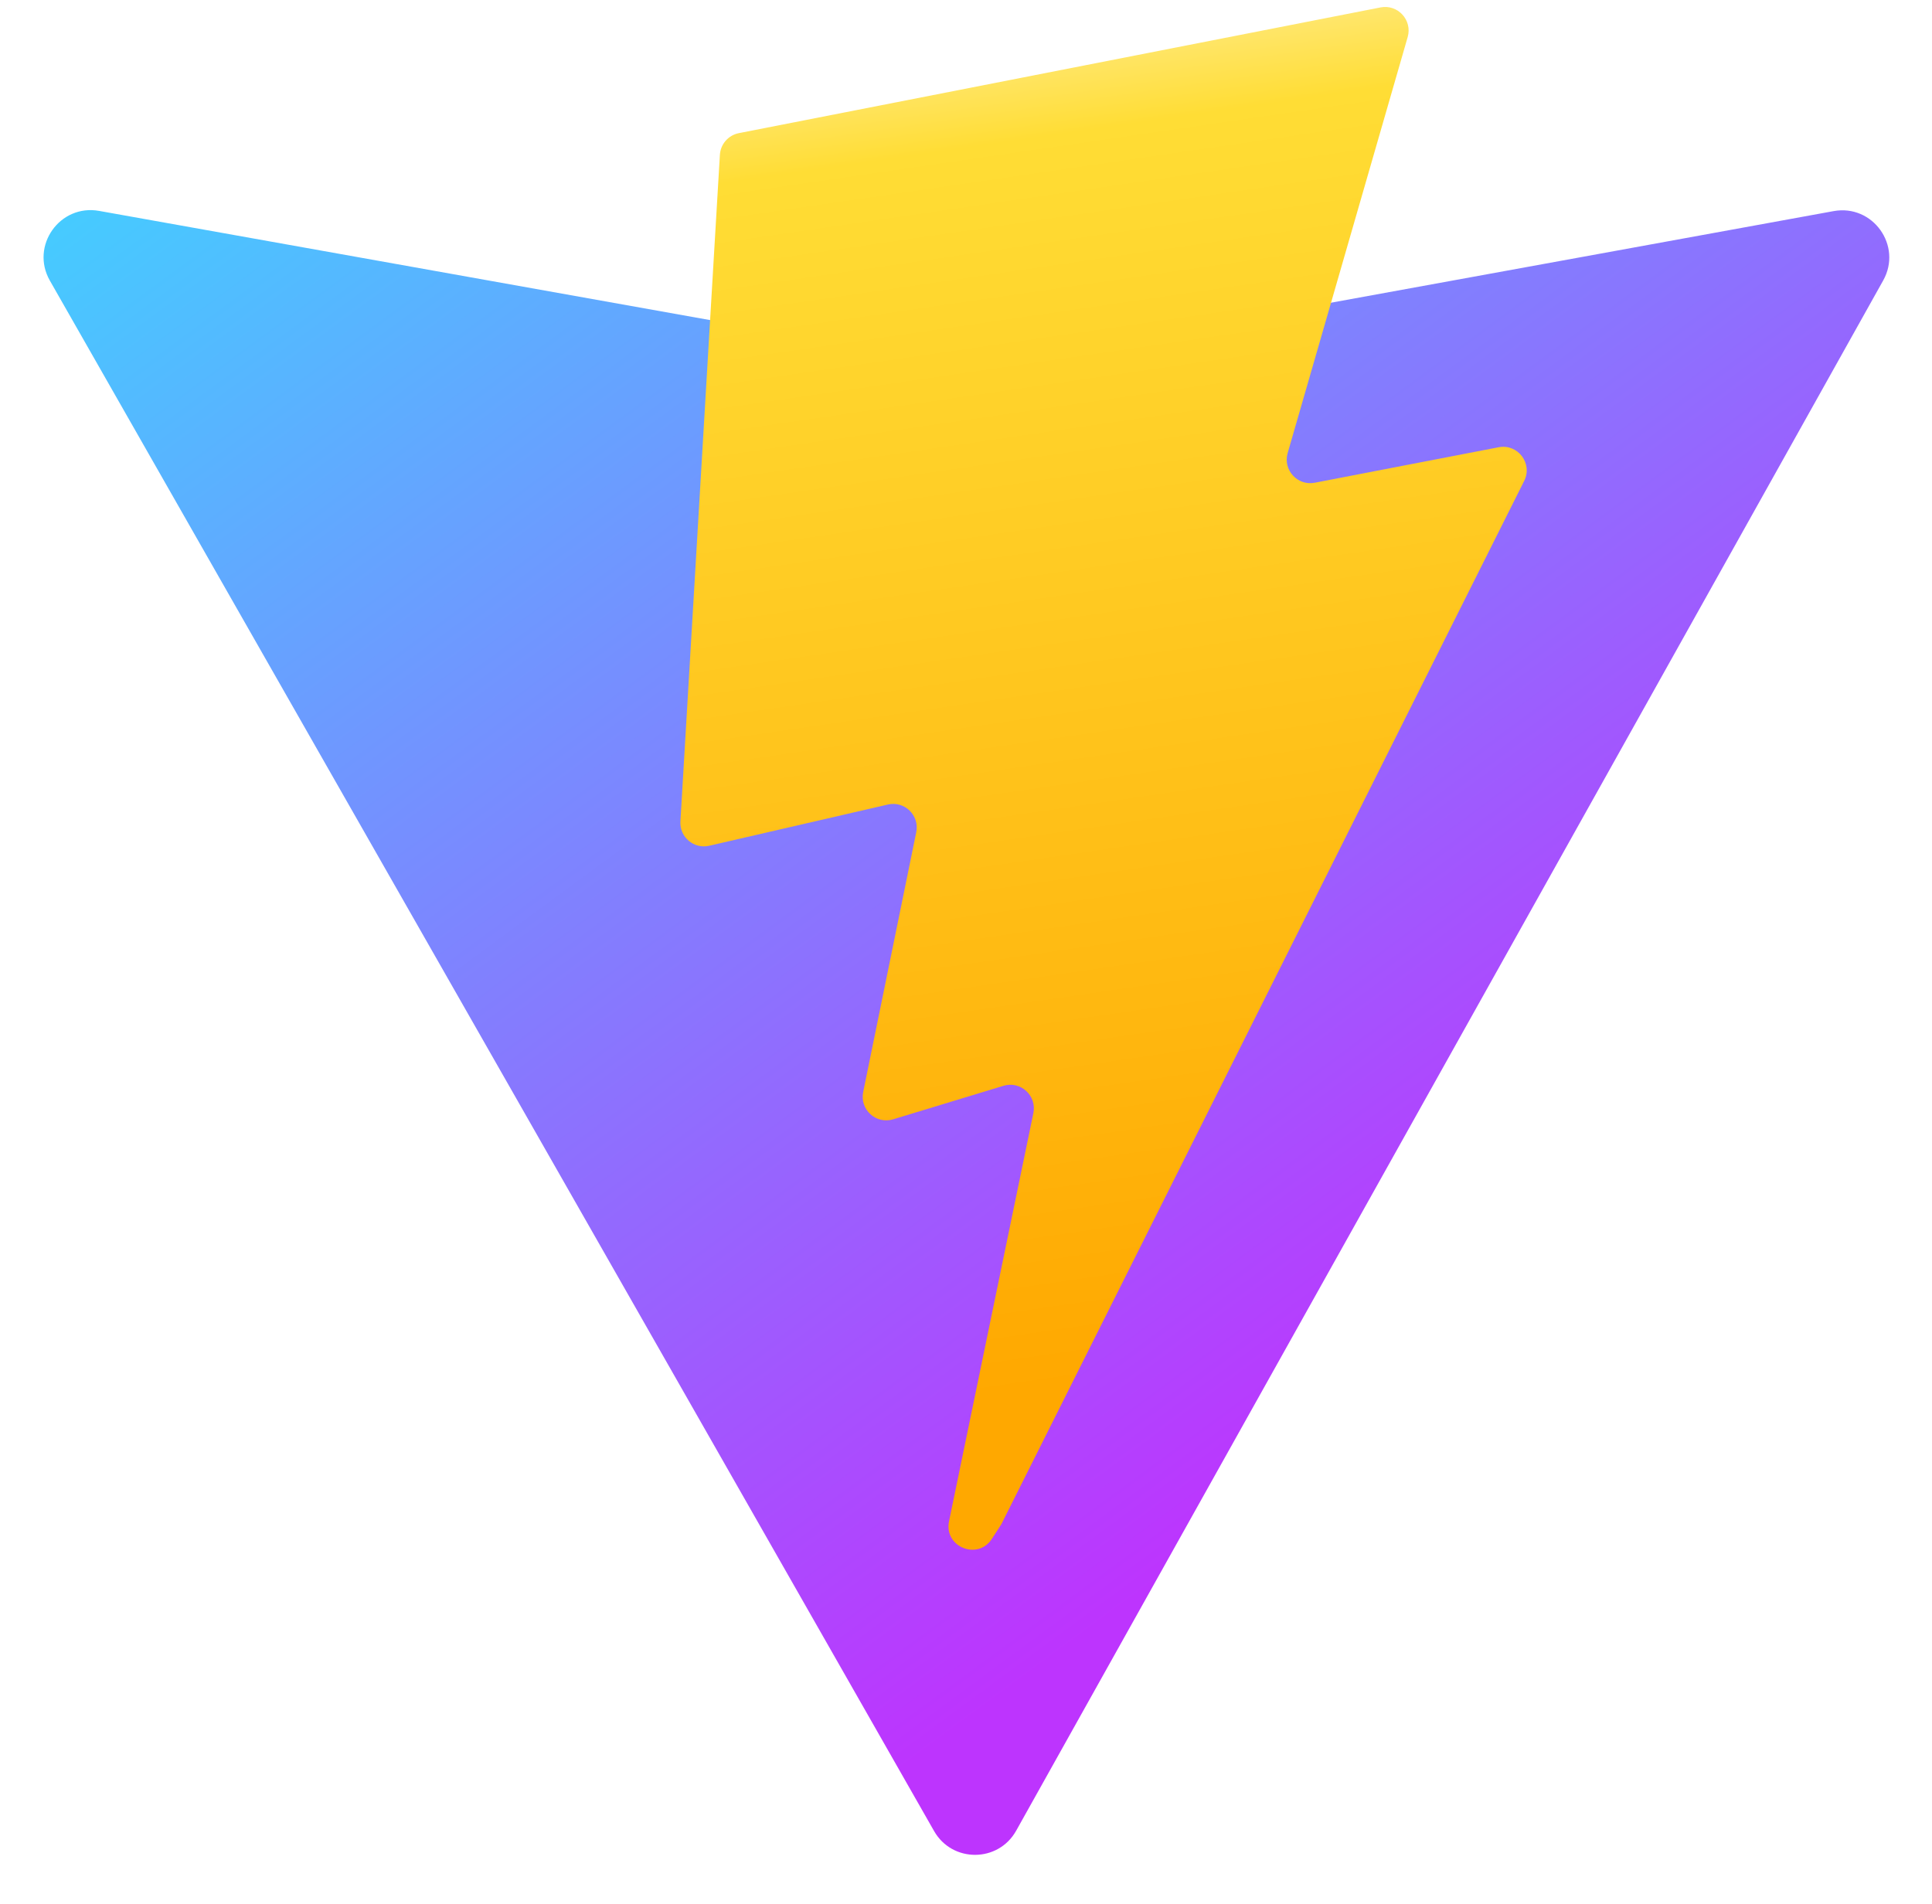
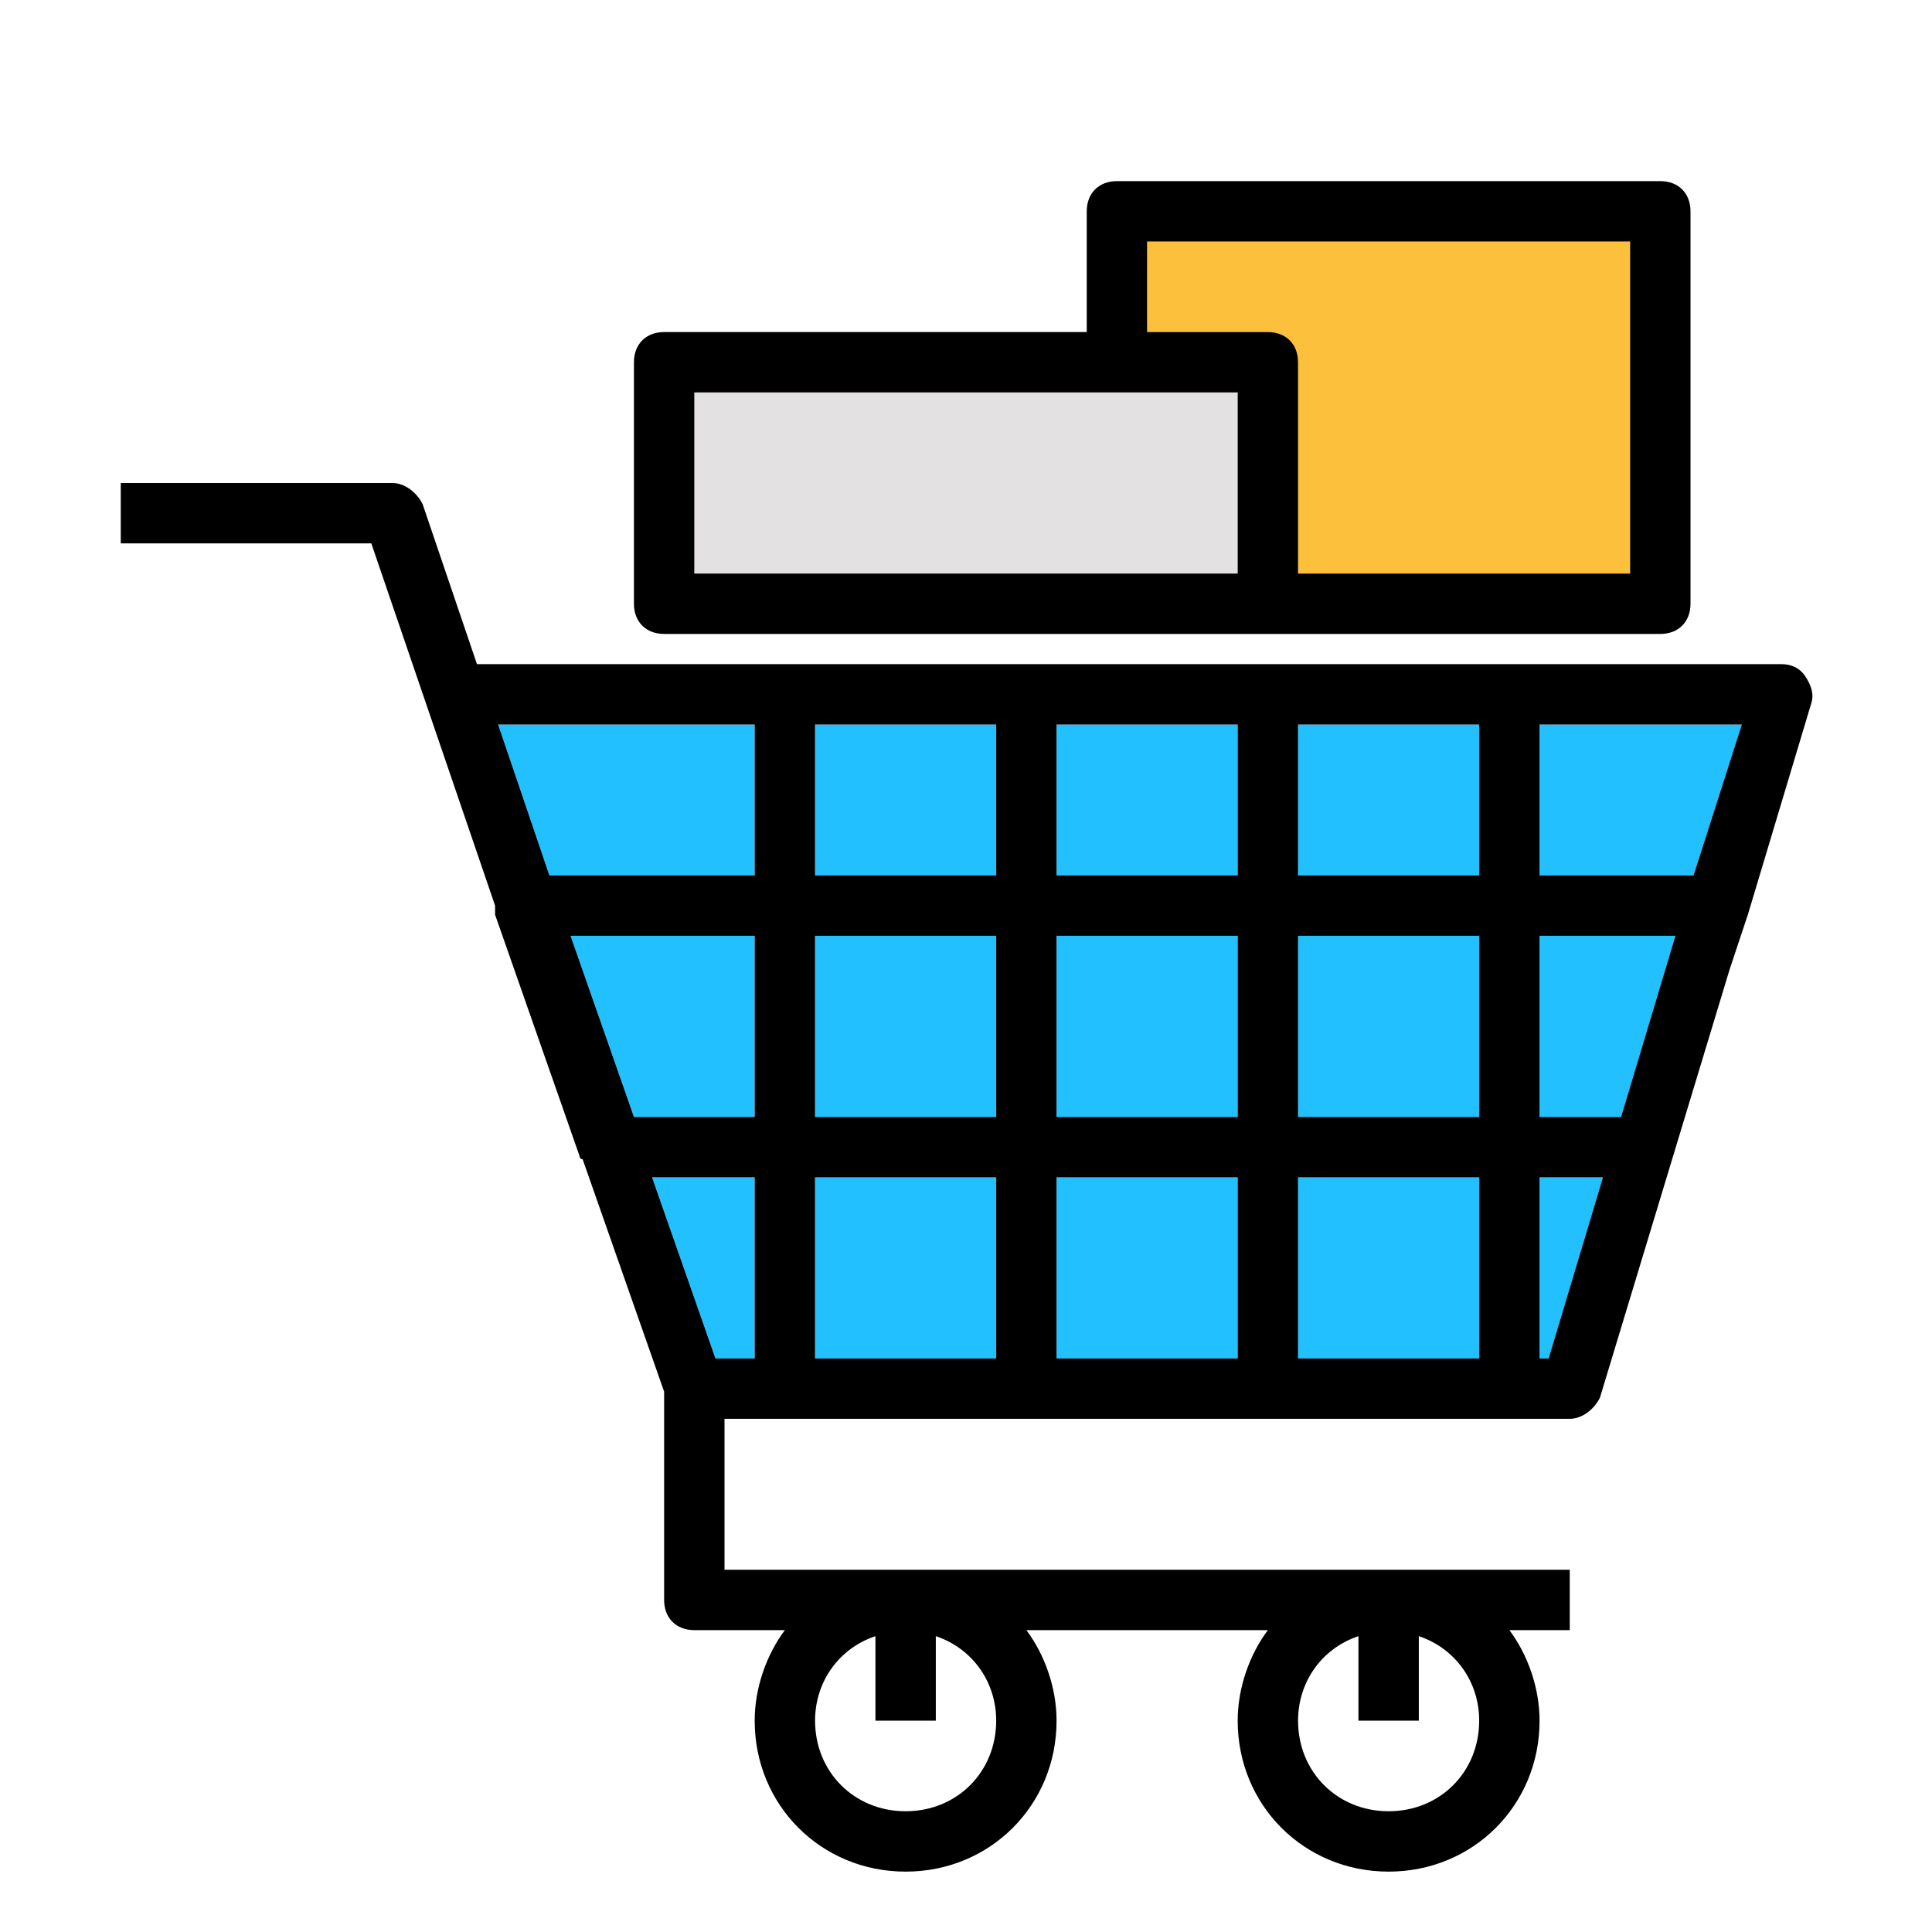
- <svg xmlns="http://www.w3.org/2000/svg" width="410" height="404" viewBox="0 0 410 404" fill="none">
-   <path d="M399.641 59.525L215.643 388.545C211.844 395.338 202.084 395.378 198.228 388.618L10.582 59.556C6.381 52.19 12.68 43.267 21.028 44.759L205.223 77.682C206.398 77.892 207.601 77.89 208.776 77.676L389.119 44.806C397.439 43.289 403.768 52.143 399.641 59.525Z" fill="url(#paint0_linear)" />
-   <path d="M292.965 1.574L156.801 28.255C154.563 28.694 152.906 30.59 152.771 32.866L144.395 174.33C144.198 177.662 147.258 180.248 150.51 179.498L188.42 170.749C191.967 169.931 195.172 173.055 194.443 176.622L183.18 231.775C182.422 235.487 185.907 238.661 189.532 237.56L212.947 230.446C216.577 229.344 220.065 232.527 219.297 236.242L201.398 322.875C200.278 328.294 207.486 331.249 210.492 326.603L212.5 323.5L323.454 102.072C325.312 98.365 322.108 94.137 318.036 94.923L279.014 102.454C275.347 103.161 272.227 99.746 273.262 96.158L298.731 7.867C299.767 4.273 296.636 0.855 292.965 1.574Z" fill="url(#paint1_linear)" />
-   <defs>
-     <linearGradient id="paint0_linear" x1="6" y1="33" x2="235" y2="344" gradientUnits="userSpaceOnUse">
-       <stop stop-color="#41D1FF" />
-       <stop offset="1" stop-color="#BD34FE" />
-     </linearGradient>
-     <linearGradient id="paint1_linear" x1="194.651" y1="8.818" x2="236.076" y2="292.989" gradientUnits="userSpaceOnUse">
-       <stop stop-color="#FFEA83" />
-       <stop offset="0.083" stop-color="#FFDD35" />
-       <stop offset="1" stop-color="#FFA800" />
-     </linearGradient>
-   </defs>
+ <svg xmlns="http://www.w3.org/2000/svg" version="1.1" id="Layer_2" x="0px" y="0px" viewBox="0 0 64 64" enable-background="new 0 0 64 64" xml:space="preserve">
+   <polygon fill="#E3E1E2" points="41,13 37,13 23,13 23,19 41,19 " />
+   <path fill="#FCC03D" d="M43,12v7h11V8H38v3h4C42.6,11,43,11.4,43,12z" />
+   <polygon fill="#22C0FF" points="57.7,24 51,24 51,29 56.1,29 " />
+   <polygon fill="#22C0FF" points="53.1,39 51,39 51,45 51.3,45 " />
+   <rect x="43" y="31" fill="#22C0FF" width="6" height="6" />
+   <rect x="43" y="24" fill="#22C0FF" width="6" height="5" />
+   <polygon fill="#22C0FF" points="55.5,31 51,31 51,37 53.7,37 " />
+   <polygon fill="#22C0FF" points="21,37 25,37 25,31 18.9,31 " />
+   <polygon fill="#22C0FF" points="23.7,45 25,45 25,39 21.6,39 " />
+   <rect x="43" y="39" fill="#22C0FF" width="6" height="6" />
+   <rect x="27" y="39" fill="#22C0FF" width="6" height="6" />
+   <polygon fill="#22C0FF" points="25,29 25,24 16.5,24 18.2,29 " />
+   <rect x="27" y="24" fill="#22C0FF" width="6" height="5" />
+   <rect x="27" y="31" fill="#22C0FF" width="6" height="6" />
+   <rect x="35" y="39" fill="#22C0FF" width="6" height="6" />
+   <rect x="35" y="24" fill="#22C0FF" width="6" height="5" />
+   <rect x="35" y="31" fill="#22C0FF" width="6" height="6" />
+   <path d="M16.4,30c0,0.1,0,0.2,0,0.3l2.8,8c0,0,0,0.1,0.1,0.1l2.7,7.7V53c0,0.6,0.4,1,1,1h3c-0.6,0.8-1,1.9-1,3c0,2.8,2.2,5,5,5  s5-2.2,5-5c0-1.1-0.4-2.2-1-3H42c-0.6,0.8-1,1.9-1,3c0,2.8,2.2,5,5,5s5-2.2,5-5c0-1.1-0.4-2.2-1-3h2v-2H24v-5h28  c0.4,0,0.8-0.3,1-0.7l4.3-14.2l0.6-1.8c0,0,0,0,0,0l2.1-7c0.1-0.3,0-0.6-0.2-0.9C59.6,22.1,59.3,22,59,22H15.8l-1.8-5.3  C13.8,16.3,13.4,16,13,16H4v2h8.3L16.4,30z M30,60c-1.7,0-3-1.3-3-3c0-1.3,0.8-2.4,2-2.8V57h2v-2.8c1.2,0.4,2,1.5,2,2.8  C33,58.7,31.7,60,30,60z M46,60c-1.7,0-3-1.3-3-3c0-1.3,0.8-2.4,2-2.8V57h2v-2.8c1.2,0.4,2,1.5,2,2.8C49,58.7,47.7,60,46,60z   M53.7,37H51v-6h4.5L53.7,37z M49,37h-6v-6h6V37z M35,39h6v6h-6V39z M33,45h-6v-6h6V45z M35,37v-6h6v6H35z M43,39h6v6h-6V39z M43,29  v-5h6v5H43z M41,29h-6v-5h6V29z M33,29h-6v-5h6V29z M33,31v6h-6v-6H33z M25,37h-4l-2.1-6H25V37z M21.6,39H25v6h-1.3L21.6,39z   M51.3,45H51v-6h2.1L51.3,45z M56.1,29H51v-5h6.7L56.1,29z M25,24v5h-6.8l-1.7-5H25z" />
+   <path d="M22,21h20h13c0.6,0,1-0.4,1-1V7c0-0.6-0.4-1-1-1H37c-0.6,0-1,0.4-1,1v4H22c-0.6,0-1,0.4-1,1v8C21,20.6,21.4,21,22,21z M38,8  h16v11H43v-7c0-0.6-0.4-1-1-1h-4V8z M23,13h18v6H23V13z" />
</svg>
